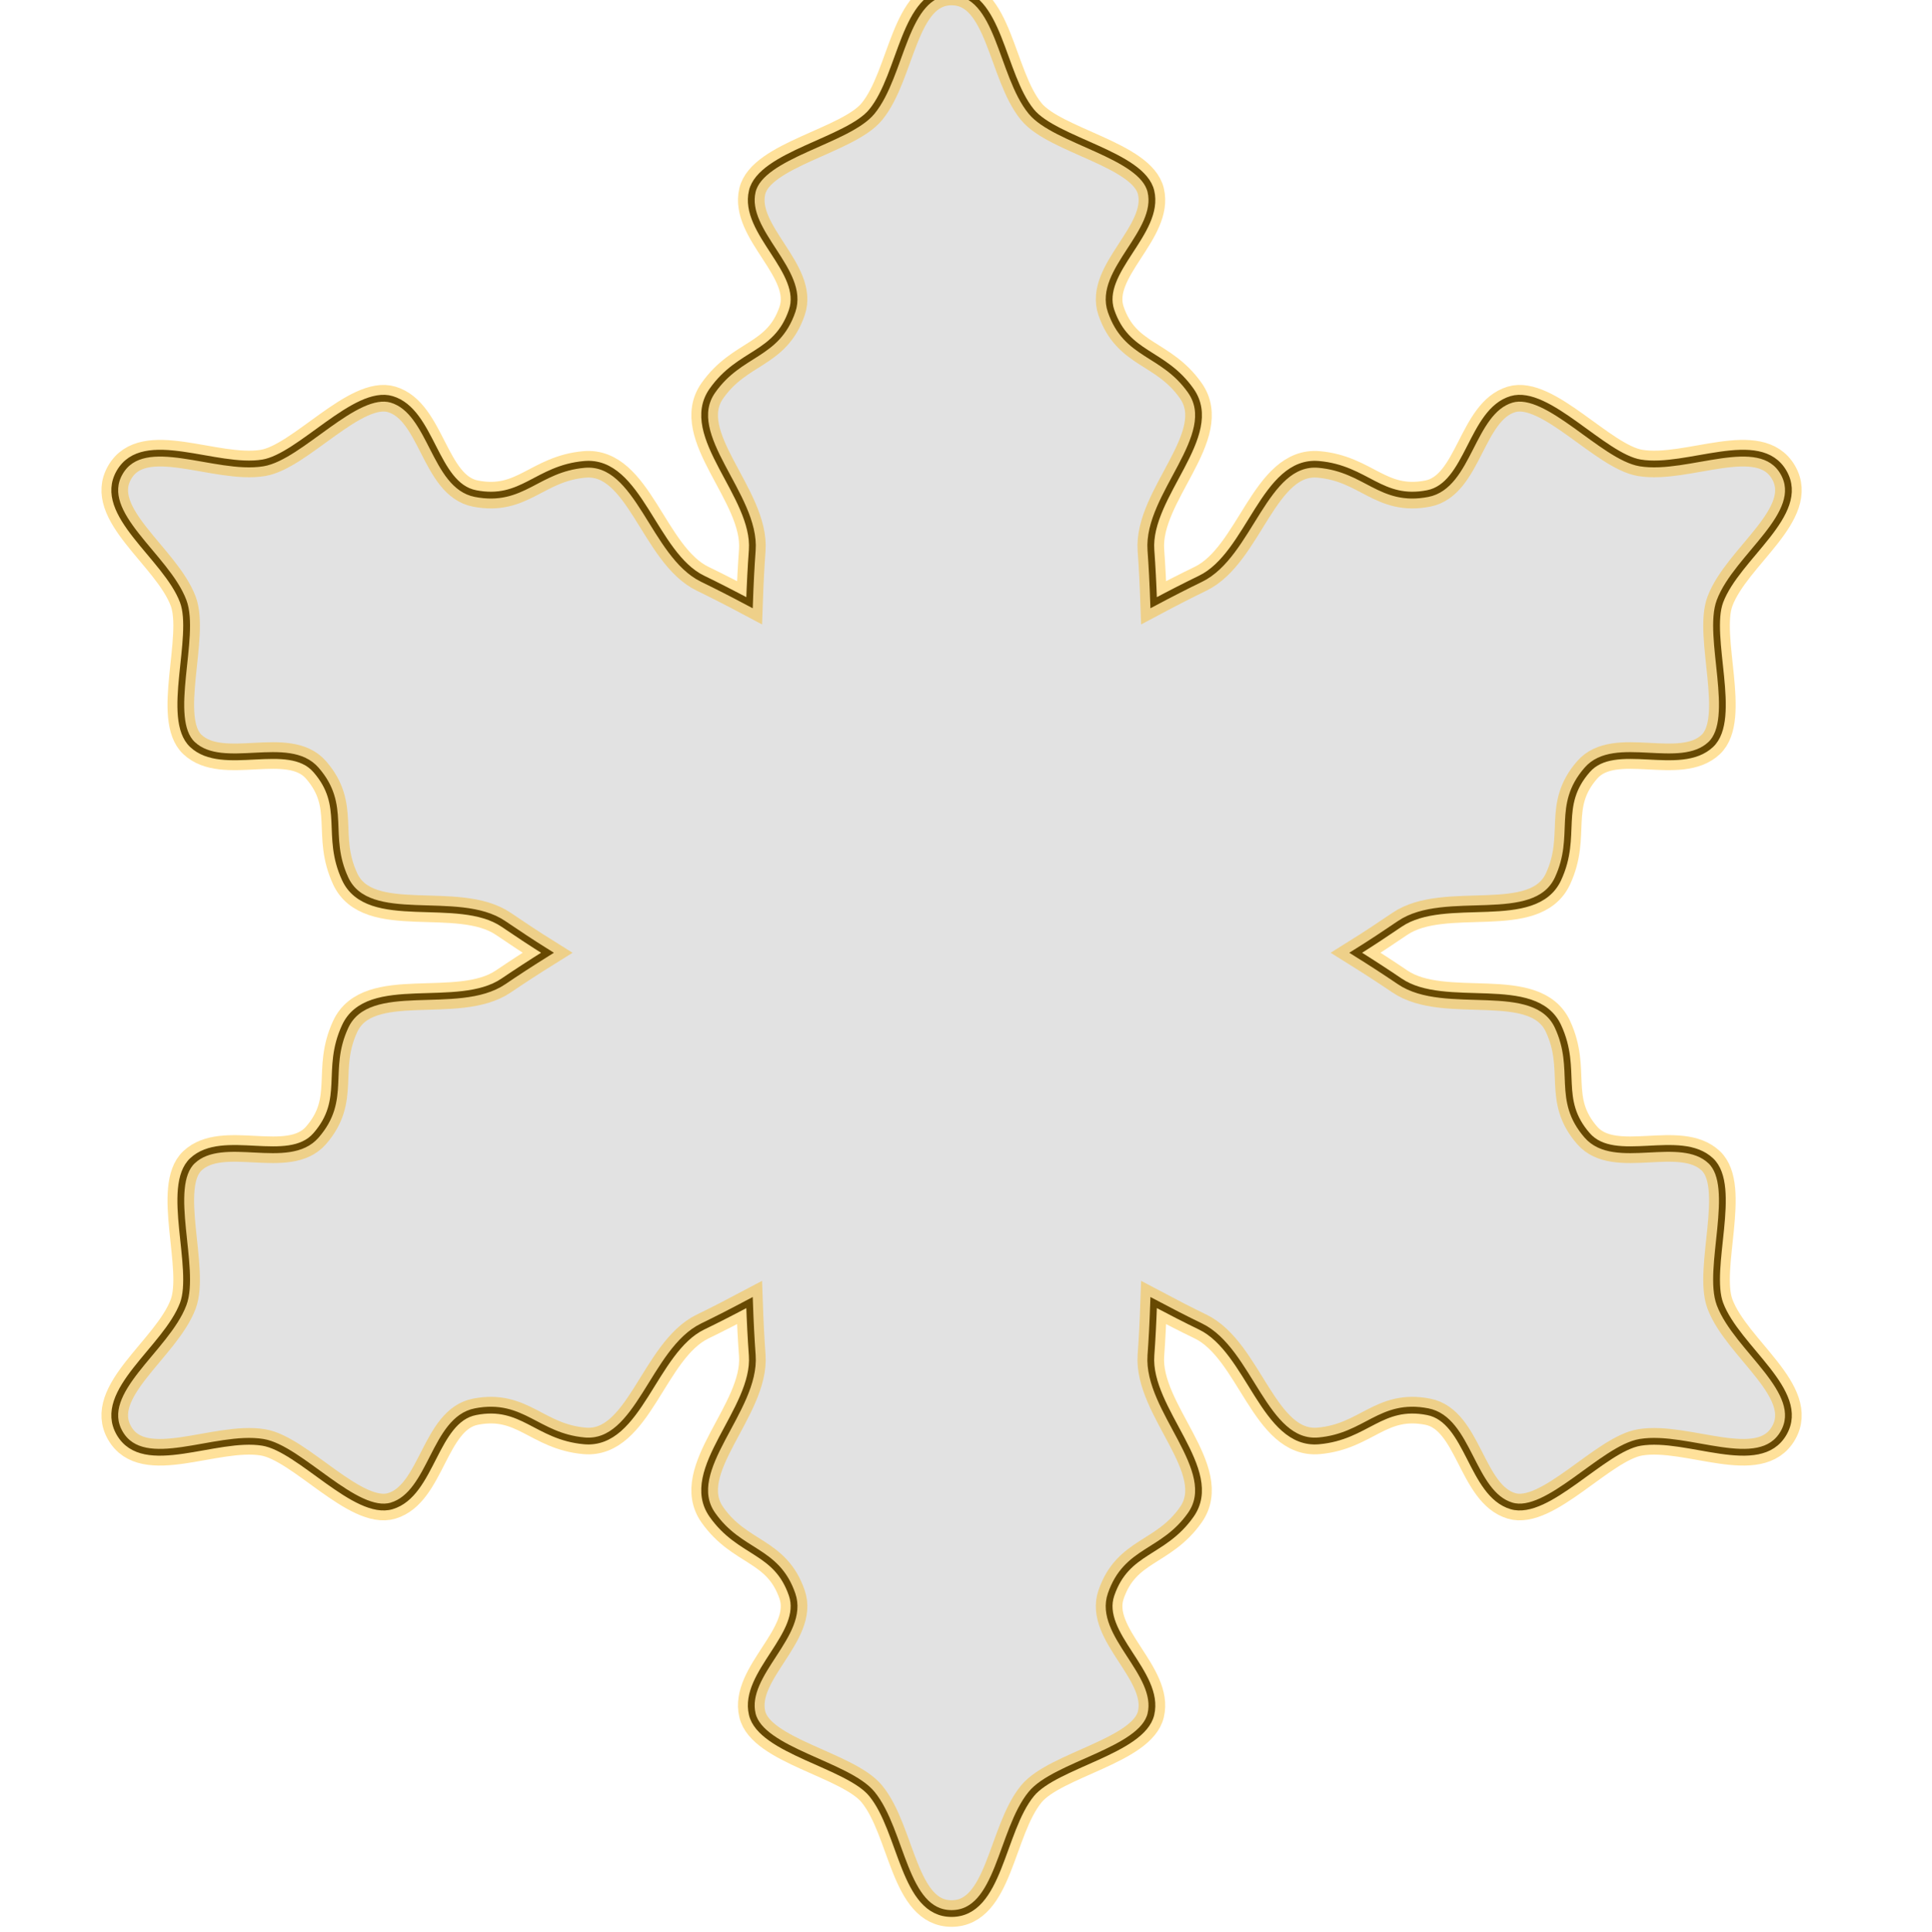
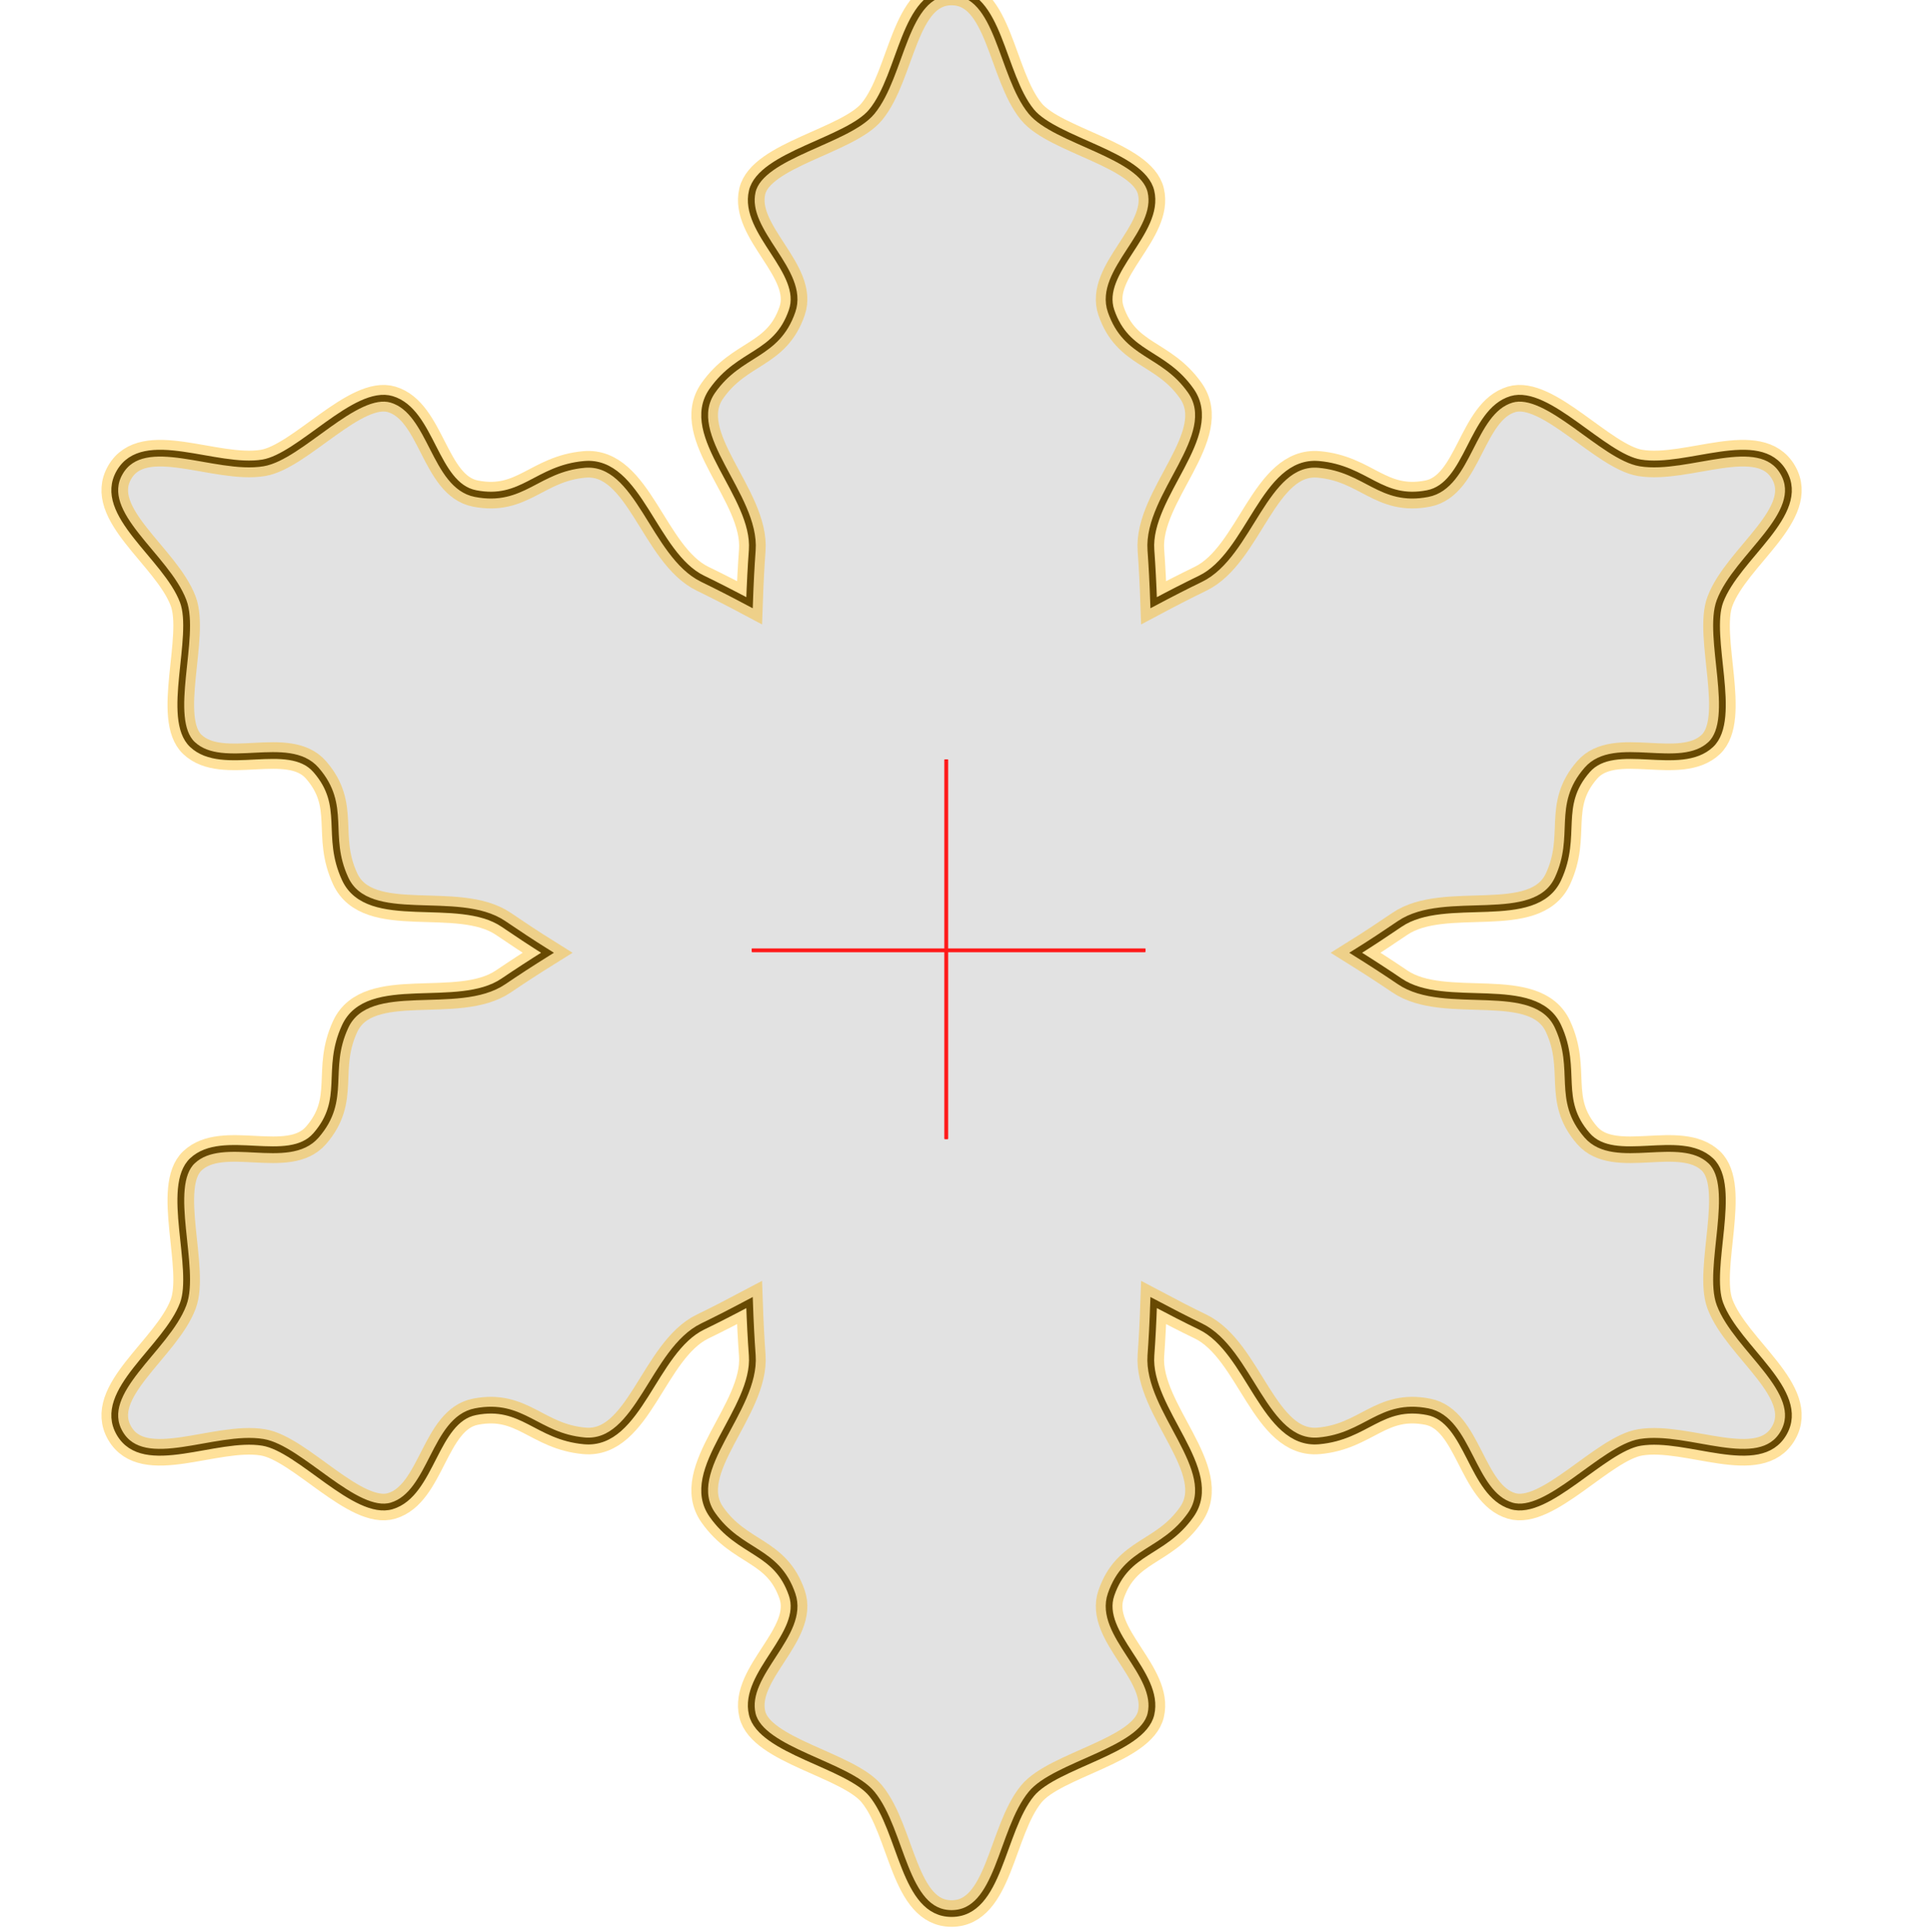
<svg xmlns="http://www.w3.org/2000/svg" width="283.465" height="283.465" id="svg2" version="1.1">
  <defs id="defs4" />
  <g id="layer2" style="display:inline" transform="translate(0,-768.8963)">
    <path style="fill:#000000;stroke:#000000;stroke-width:1;stroke-linecap:butt;stroke-linejoin:miter;stroke-miterlimit:4;stroke-opacity:1;stroke-dasharray:none;fill-opacity:0.117" d="m 139.674,767.723 c -7.033,0 -7.244,12.116 -11.703,17.554 -3.498,4.266 -16.287,6.334 -17.554,11.703 -1.417,6.003 7.853,11.72 5.851,17.554 -2.282,6.652 -7.652,5.954 -11.703,11.703 -4.633,6.574 6.435,15.385 5.851,23.406 -0.169,2.328 -0.306,4.936 -0.402,7.717 -2.454,-1.306 -4.776,-2.494 -6.875,-3.511 -7.238,-3.505 -9.362,-17.511 -17.371,-16.786 -7.004,0.634 -9.08,5.628 -15.982,4.279 -6.053,-1.183 -6.381,-12.05 -12.288,-13.824 -5.284,-1.587 -13.464,8.43 -18.907,9.326 -6.939,1.142 -17.512,-4.701 -21.028,1.39 -3.516,6.09 6.845,12.327 9.326,18.907 1.946,5.162 -2.663,17.246 1.353,21.029 4.49,4.229 14.088,-0.92 18.139,3.73 4.62,5.302 1.326,9.599 4.279,15.982 3.377,7.299 16.568,2.103 23.223,6.619 1.938,1.315 4.105,2.764 6.473,4.242 -2.362,1.474 -4.54,2.894 -6.473,4.206 -6.654,4.516 -19.846,-0.679 -23.223,6.619 -2.953,6.383 0.341,10.679 -4.279,15.982 -4.052,4.651 -13.649,-0.498 -18.139,3.73 -4.016,3.782 0.593,15.866 -1.353,21.028 -2.481,6.58 -12.842,12.854 -9.326,18.944 3.516,6.09 14.089,0.211 21.028,1.353 5.444,0.896 13.624,10.913 18.907,9.326 5.907,-1.774 6.235,-12.64 12.288,-13.824 6.902,-1.349 8.978,3.645 15.982,4.279 8.009,0.725 10.133,-13.281 17.371,-16.786 2.099,-1.017 4.422,-2.205 6.875,-3.511 0.096,2.781 0.233,5.424 0.402,7.753 0.584,8.021 -10.484,16.832 -5.851,23.406 4.051,5.748 9.421,5.051 11.703,11.703 2.002,5.834 -7.269,11.551 -5.851,17.554 1.268,5.369 14.057,7.436 17.554,11.703 4.459,5.439 4.67,17.554 11.703,17.554 7.033,0 7.244,-12.116 11.703,-17.554 3.498,-4.266 16.287,-6.334 17.554,-11.703 1.417,-6.003 -7.853,-11.72 -5.851,-17.554 2.282,-6.652 7.652,-5.954 11.703,-11.703 4.633,-6.574 -6.435,-15.385 -5.851,-23.406 0.17,-2.329 0.306,-4.972 0.402,-7.753 2.454,1.306 4.776,2.494 6.875,3.511 7.238,3.505 9.362,17.511 17.371,16.786 7.004,-0.634 9.08,-5.628 15.982,-4.279 6.053,1.183 6.381,12.05 12.288,13.824 5.284,1.587 13.464,-8.43 18.907,-9.326 6.939,-1.142 17.512,4.737 21.028,-1.353 3.516,-6.09 -6.845,-12.363 -9.326,-18.944 -1.946,-5.162 2.663,-17.246 -1.353,-21.028 -4.49,-4.229 -14.088,0.92 -18.139,-3.73 -4.62,-5.302 -1.326,-9.599 -4.279,-15.982 -3.377,-7.299 -16.568,-2.103 -23.223,-6.619 -1.933,-1.312 -4.111,-2.731 -6.473,-4.206 2.368,-1.478 4.536,-2.927 6.473,-4.242 6.654,-4.516 19.846,0.679 23.223,-6.619 2.953,-6.383 -0.341,-10.679 4.279,-15.982 4.052,-4.651 13.649,0.498 18.139,-3.73 4.016,-3.782 -0.593,-15.866 1.353,-21.029 2.481,-6.58 12.842,-12.817 9.326,-18.907 -3.516,-6.09 -14.089,-0.248 -21.028,-1.39 -5.444,-0.896 -13.624,-10.913 -18.907,-9.326 -5.907,1.774 -6.235,12.64 -12.288,13.824 -6.902,1.349 -8.978,-3.645 -15.982,-4.279 -8.009,-0.725 -10.133,13.281 -17.371,16.786 -2.099,1.017 -4.422,2.205 -6.875,3.511 -0.096,-2.78 -0.233,-5.388 -0.402,-7.717 -0.584,-8.021 10.484,-16.832 5.851,-23.406 -4.051,-5.748 -9.421,-5.051 -11.703,-11.703 -2.002,-5.834 7.269,-11.551 5.851,-17.554 -1.267,-5.369 -14.057,-7.436 -17.554,-11.703 -4.459,-5.439 -4.67,-17.554 -11.703,-17.554 z" id="path2987" />
+     <path style="fill:none;stroke:#ff1a1a;stroke-width:0.5;stroke-linecap:butt;stroke-linejoin:miter;stroke-opacity:1;stroke-miterlimit:4;stroke-dasharray:none" d="m 138.894,880.376 0,55.693" id="path3956" />
+     <path style="fill:none;stroke:#ff1a1a;stroke-width:0.5;stroke-linecap:butt;stroke-linejoin:miter;stroke-opacity:1;stroke-miterlimit:4;stroke-dasharray:none" d="m 110.368,139.477 57.731,0" id="path3958" transform="translate(0,768.8963)" />
  </g>
  <g id="layer1" style="display:inline">
    <path style="fill:none;stroke:#ffb505;stroke-width:3.9;stroke-linecap:butt;stroke-linejoin:miter;stroke-miterlimit:4;stroke-opacity:0.404;stroke-dasharray:none;display:inline" d="m 139.674,-1.173 c -7.033,0 -7.244,12.116 -11.703,17.554 -3.498,4.266 -16.287,6.334 -17.554,11.703 -1.417,6.003 7.853,11.72 5.851,17.554 -2.282,6.652 -7.652,5.954 -11.703,11.703 -4.633,6.574 6.435,15.385 5.851,23.406 -0.169,2.328 -0.306,4.936 -0.402,7.717 -2.454,-1.306 -4.776,-2.494 -6.875,-3.511 -7.238,-3.505 -9.362,-17.511 -17.371,-16.786 -7.004,0.634 -9.08,5.628 -15.982,4.279 -6.053,-1.183 -6.381,-12.05 -12.288,-13.824 -5.284,-1.587 -13.464,8.43 -18.907,9.326 -6.939,1.142 -17.512,-4.701 -21.028,1.39 -3.516,6.09 6.845,12.327 9.326,18.907 1.946,5.162 -2.663,17.246 1.353,21.029 4.49,4.229 14.088,-0.92 18.139,3.73 4.62,5.302 1.326,9.599 4.279,15.982 3.377,7.299 16.568,2.103 23.223,6.619 1.938,1.315 4.105,2.764 6.473,4.242 -2.362,1.474 -4.54,2.894 -6.473,4.206 -6.654,4.516 -19.846,-0.679 -23.223,6.619 -2.953,6.383 0.341,10.679 -4.279,15.982 -4.052,4.651 -13.649,-0.498 -18.139,3.73 -4.016,3.782 0.593,15.866 -1.353,21.028 -2.481,6.58 -12.842,12.854 -9.326,18.944 3.516,6.09 14.089,0.211 21.028,1.353 5.444,0.896 13.624,10.913 18.907,9.326 5.907,-1.774 6.235,-12.64 12.288,-13.824 6.902,-1.349 8.978,3.645 15.982,4.279 8.009,0.725 10.133,-13.281 17.371,-16.786 2.099,-1.017 4.422,-2.205 6.875,-3.511 0.096,2.781 0.233,5.424 0.402,7.753 0.584,8.021 -10.484,16.832 -5.851,23.406 4.051,5.748 9.421,5.051 11.703,11.703 2.002,5.834 -7.269,11.551 -5.851,17.554 1.268,5.369 14.057,7.436 17.554,11.703 4.459,5.439 4.67,17.554 11.703,17.554 7.033,0 7.244,-12.116 11.703,-17.554 3.498,-4.266 16.287,-6.334 17.554,-11.703 1.417,-6.003 -7.853,-11.72 -5.851,-17.554 2.282,-6.652 7.652,-5.954 11.703,-11.703 4.633,-6.574 -6.435,-15.385 -5.851,-23.406 0.17,-2.329 0.306,-4.972 0.402,-7.753 2.454,1.306 4.776,2.494 6.875,3.511 7.238,3.505 9.362,17.511 17.371,16.786 7.004,-0.634 9.08,-5.628 15.982,-4.279 6.053,1.183 6.381,12.05 12.288,13.824 5.284,1.587 13.464,-8.43 18.907,-9.326 6.939,-1.142 17.512,4.737 21.028,-1.353 3.516,-6.09 -6.845,-12.363 -9.326,-18.944 -1.946,-5.162 2.663,-17.246 -1.353,-21.028 -4.49,-4.229 -14.088,0.92 -18.139,-3.73 -4.62,-5.302 -1.326,-9.599 -4.279,-15.982 -3.377,-7.299 -16.568,-2.103 -23.223,-6.619 -1.933,-1.312 -4.111,-2.731 -6.473,-4.206 2.368,-1.478 4.536,-2.927 6.473,-4.242 6.654,-4.516 19.846,0.679 23.223,-6.619 2.953,-6.383 -0.341,-10.679 4.279,-15.982 4.052,-4.651 13.649,0.498 18.139,-3.73 4.016,-3.782 -0.593,-15.866 1.353,-21.029 2.481,-6.58 12.842,-12.817 9.326,-18.907 -3.516,-6.09 -14.089,-0.248 -21.028,-1.39 -5.444,-0.896 -13.624,-10.913 -18.907,-9.326 -5.907,1.774 -6.235,12.64 -12.288,13.824 -6.902,1.349 -8.978,-3.645 -15.982,-4.279 -8.009,-0.725 -10.133,13.281 -17.371,16.786 -2.099,1.017 -4.422,2.205 -6.875,3.511 -0.096,-2.78 -0.233,-5.388 -0.402,-7.717 -0.584,-8.021 10.484,-16.832 5.851,-23.406 -4.051,-5.748 -9.421,-5.051 -11.703,-11.703 -2.002,-5.834 7.269,-11.551 5.851,-17.554 -1.267,-5.369 -14.057,-7.436 -17.554,-11.703 -4.459,-5.439 -4.67,-17.554 -11.703,-17.554 z" id="path2987-9" />
+     <path style="fill:none;stroke:#ff1a1a;stroke-width:0.5;stroke-linecap:butt;stroke-linejoin:miter;stroke-miterlimit:4;stroke-opacity:1;stroke-dasharray:none;display:inline" d="m 138.894,111.48 0,55.693" id="path3956-5" />
+     <path style="fill:none;stroke:#ff1a1a;stroke-width:0.5;stroke-linecap:butt;stroke-linejoin:miter;stroke-miterlimit:4;stroke-opacity:1;stroke-dasharray:none;display:inline" d="m 110.368,139.477 57.731,0" id="path3958-2" />
  </g>
-   <g id="layer3" style="display:inline" />
+   <g id="layer3" style="display:inline">
+     <path style="fill:none;stroke:#ff1a1a;stroke-width:0.5;stroke-linecap:butt;stroke-linejoin:miter;stroke-miterlimit:4;stroke-opacity:1;stroke-dasharray:none;display:inline" d="m 138.894,111.48 0,55.693" id="path3956-4" />
+     <path style="fill:none;stroke:#ff1a1a;stroke-width:0.5;stroke-linecap:butt;stroke-linejoin:miter;stroke-miterlimit:4;stroke-opacity:1;stroke-dasharray:none;display:inline" d="m 110.368,139.477 57.731,0" id="path3958-4" />
+   </g>
</svg>
